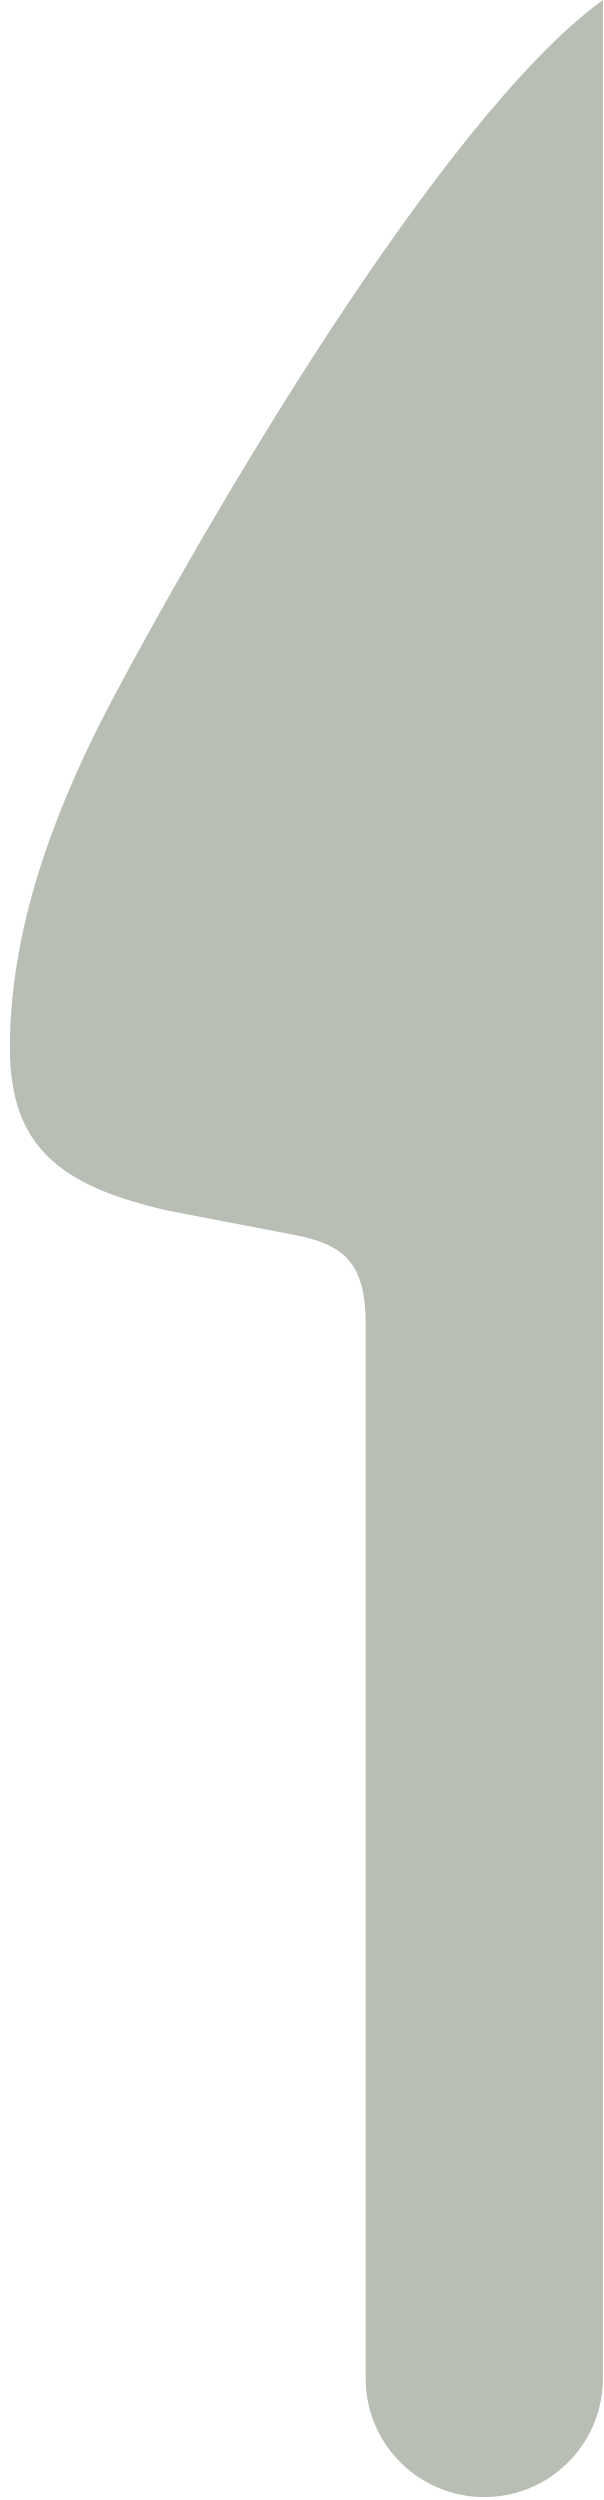
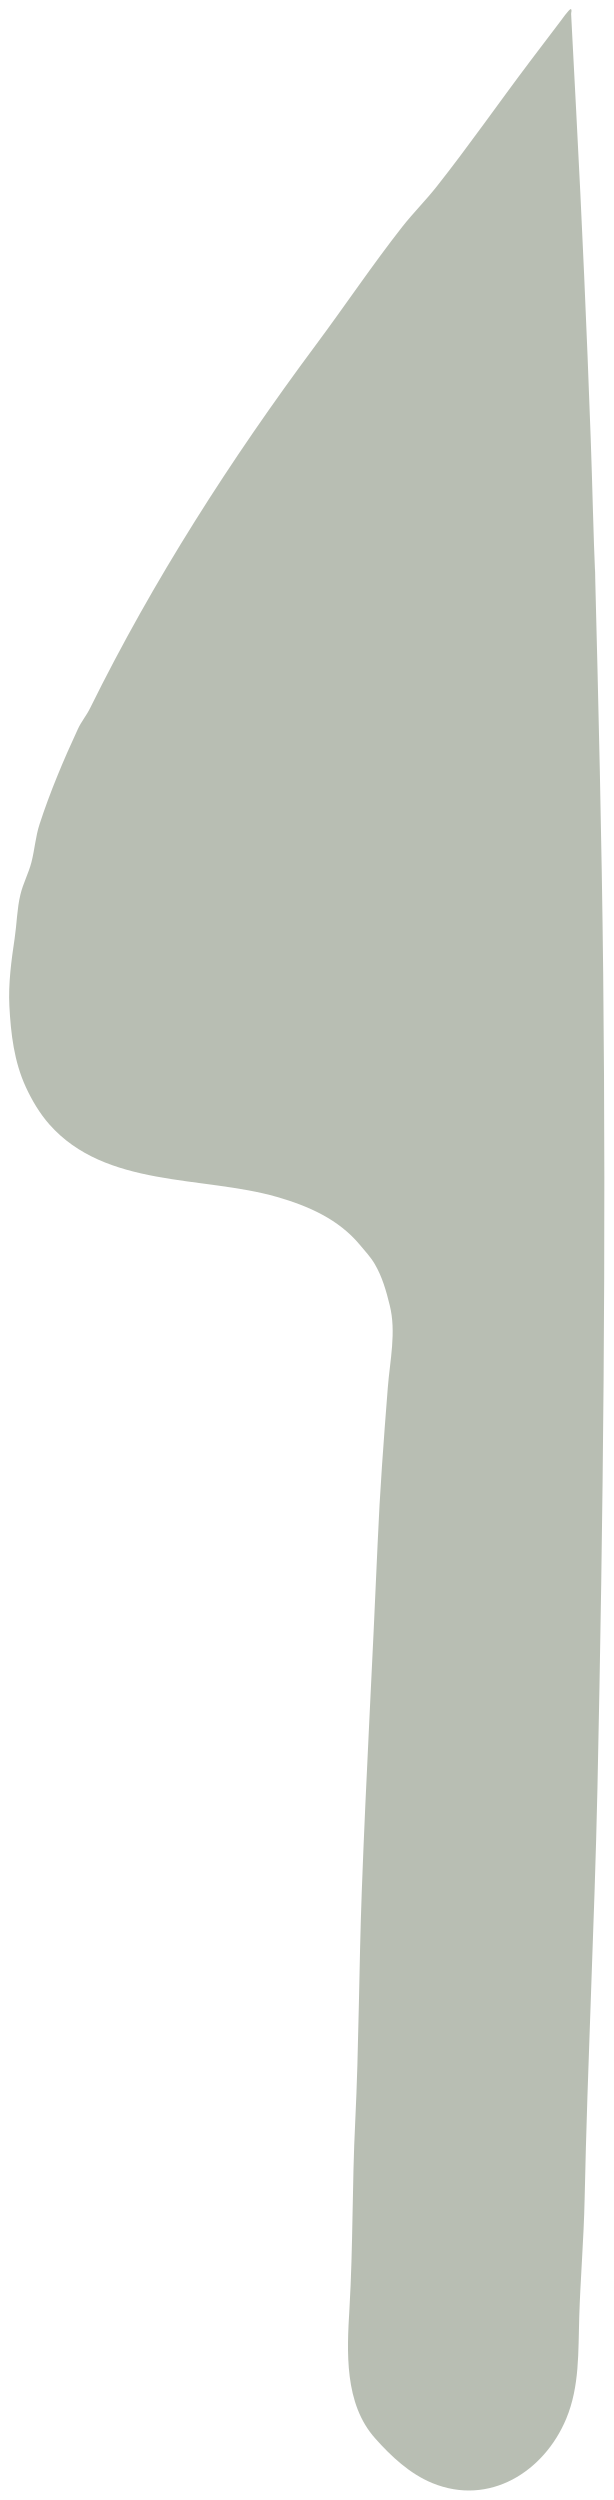
- <svg xmlns="http://www.w3.org/2000/svg" width="65.8mm" height="272.7mm" viewBox="0 0 65.8 272.7">
-   <path id="knife" d="M65.76 0C47.97 12.94 22.1 57.67 12.13 76.54C6.74 86.78 1.08 100.26 1.08 114.27C1.08 125.05 6.47 129.36 18.33 132.06L32.34 134.75C37.73 135.83 39.89 137.99 39.89 144.45L39.89 259.8A12.94 12.94 0 0 0 65.76 259.8Z" fill="#B8BEB3" fill-rule="evenodd" />
+ <svg xmlns="http://www.w3.org/2000/svg" width="67.4mm" height="274.5mm" viewBox="0 0 67.4 274.5">
+   <path id="knife" d="M66.23 106.89C66.55 136.7 66.24 166.52 65.6 196.33C65.27 211.4 64.51 226.46 64.19 241.53C64.1 245.84 63.73 250.13 63.6 254.44C63.48 258.2 63.65 262.04 62.17 265.58C59.74 271.41 53.72 275.21 47.46 272.64C44.99 271.62 42.95 269.71 41.2 267.74C37.78 263.92 38.09 258.19 38.37 253.48C38.77 246.67 38.66 239.84 39 233.04C39.41 224.61 39.41 216.16 39.72 207.74C40.19 195 40.92 182.28 41.46 169.55C41.7 163.83 42.13 158.09 42.58 152.37C42.81 149.4 43.53 146.26 42.79 143.31C42.41 141.75 41.96 140.17 41.14 138.78C40.69 138.01 40.07 137.36 39.5 136.67C37.16 133.86 33.84 132.41 30.4 131.42C22.22 129.08 11.59 130.45 5.41 123.45C4.35 122.24 3.51 120.82 2.84 119.37C1.55 116.57 1.19 113.53 1.03 110.47C0.9 108.02 1.25 105.43 1.61 103.02C1.85 101.42 1.86 99.81 2.24 98.23C2.53 97 3.14 95.89 3.45 94.68C3.81 93.29 3.9 91.85 4.35 90.48C5.49 86.97 7 83.39 8.55 80.05C8.92 79.24 9.5 78.56 9.89 77.76C16.83 63.69 25.33 50.45 34.69 37.86C37.88 33.57 40.87 29.11 44.17 24.9C45.36 23.39 46.72 22.03 47.91 20.53C51.46 16.04 54.76 11.29 58.21 6.72C59.3 5.28 60.38 3.85 61.47 2.42C61.55 2.31 62.54 0.92 62.68 1C62.83 1.09 62.7 1.36 62.71 1.53C62.74 2.25 62.78 2.96 62.82 3.68C62.97 6.55 63.12 9.42 63.27 12.29C63.9 24.24 64.43 36.2 64.86 48.16C65.05 53.33 65.14 58.5 65.37 63.67C65.37 63.78 65.36 63.46 65.36 63.35C65.35 63.07 65.33 62.23 65.33 62.51C65.71 77.3 66.07 92.09 66.23 106.89Z" fill="#B8BEB3" fill-rule="evenodd" />
</svg>
